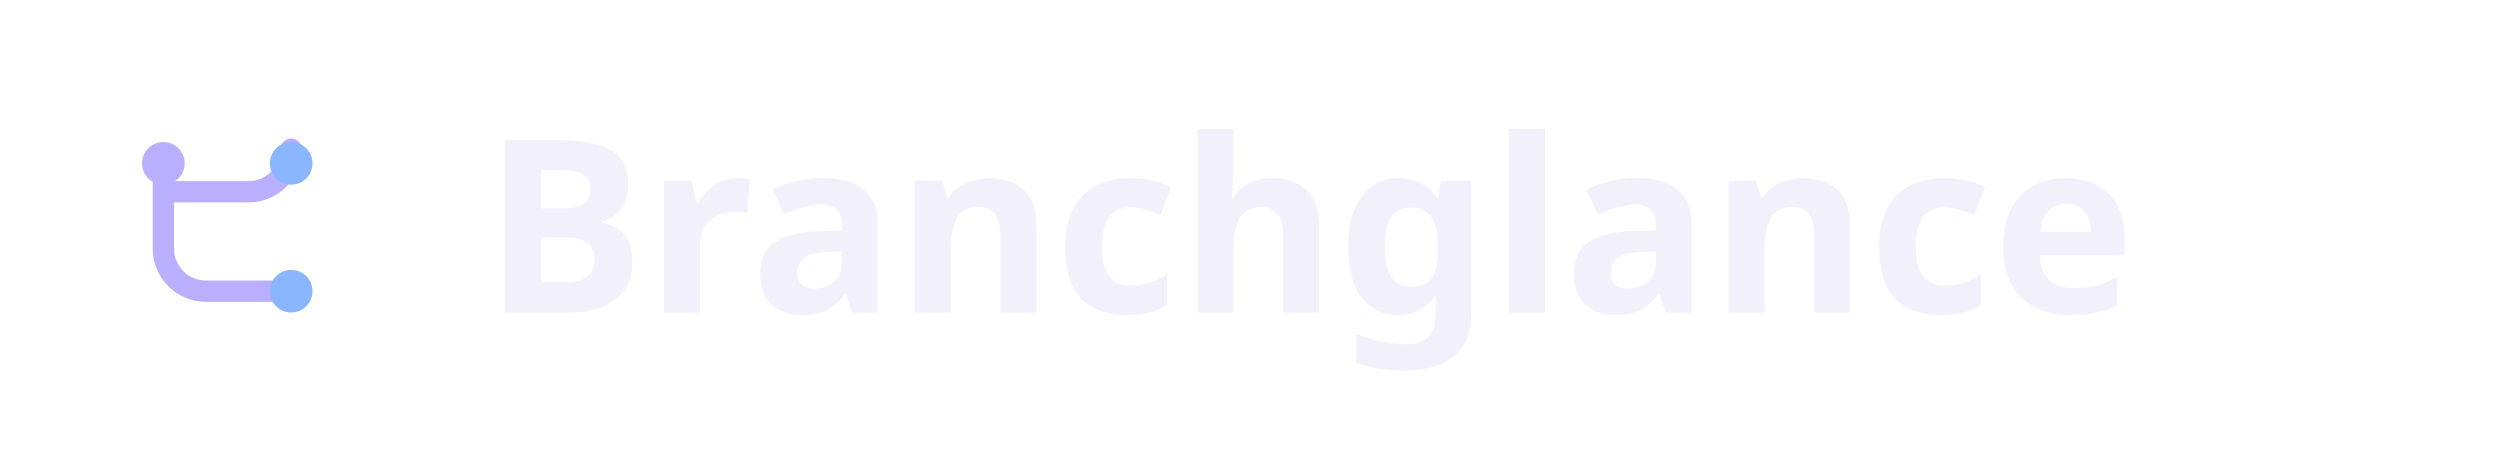
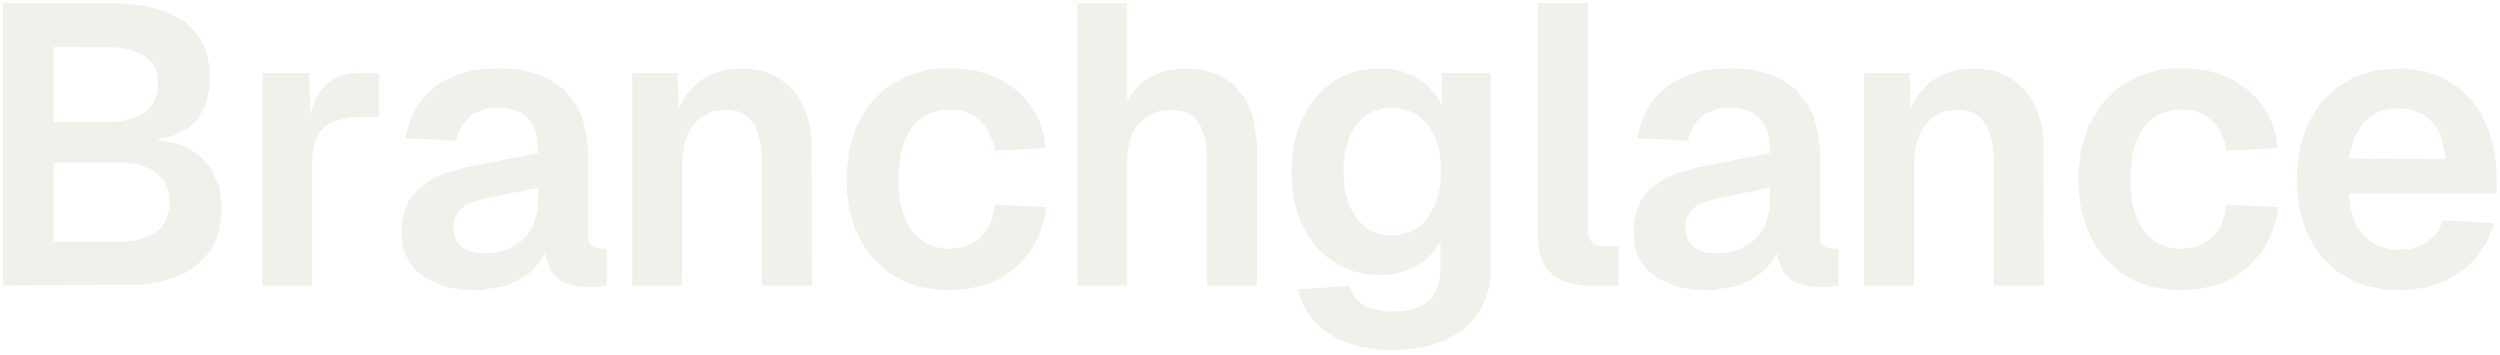
- <svg xmlns="http://www.w3.org/2000/svg" width="176" height="32" viewBox="0 0 176 32" role="img" aria-labelledby="title desc">
-   <g transform="translate(8 8)">
-     <path d="M3.5 3.5v6a3 3 0 0 0 3 3h6M3.5 5.5h6a3 3 0 0 0 3-3" fill="none" stroke="#B9AEFF" stroke-width="1.5" stroke-linecap="round" stroke-linejoin="round" />
-     <circle cx="3.5" cy="3.5" r="1.5" fill="#B9AEFF" />
-     <circle cx="12.5" cy="3.5" r="1.5" fill="#89B6FF" />
-     <circle cx="12.5" cy="12.5" r="1.5" fill="#89B6FF" />
-   </g>
-   <text x="34" y="22" font-family="Segoe UI, sans-serif" font-size="17" font-weight="600" fill="#F2F0FA">Branchglance</text>
+ <svg xmlns="http://www.w3.org/2000/svg" width="1609" height="228" viewBox="0 0 1609 228" role="img" aria-labelledby="title desc">
+   <path d="M1.96 2 L74.97 2 L90.89 3.5 L101.92 6 L109.52 8.75 L119.56 14.5 L126.66 21.5 L131.81 30.5 L134.75 42 L135.24 54.75 L132.79 66.75 L127.64 76 L121.52 82 L111.72 87.25 L100.45 89.75 L113.44 92.25 L119.31 94.5 L126.17 98.5 L129.6 101.25 L135.48 108 L140.88 119.5 L142.59 129.5 L142.59 138.75 L140.88 149.25 L138.67 155.5 L135.24 161.75 L126.42 171 L119.31 175.5 L113.19 178.25 L102.16 181.5 L90.89 183.25 L1.96 183.75 Z M34.55 30.25 L34.55 78.5 L72.03 78.5 L78.89 77.75 L86.48 75.75 L92.12 73 L94.81 71 L99.22 65.75 L101.67 58.5 L101.43 48.5 L100.2 44.5 L97.75 40.25 L92.36 35.5 L84.03 32 L75.46 30.5 Z M34.55 104.5 L34.55 155.5 L80.36 155.5 L86.73 154.75 L93.83 152.75 L98.98 150.25 L103.64 146.5 L106.82 142 L109.27 133 L108.53 123 L104.86 115.25 L97.51 109 L89.91 106 L80.11 104.5 Z M168.81 47 L198.94 47 L199.67 73 L202.62 65 L206.04 59 L210.21 54.25 L215.11 50.75 L221.23 48.25 L226.13 47.25 L244.02 47 L244.02 75.25 L224.91 75.5 L214.87 78 L209.72 81 L206.29 84.5 L203.84 88.5 L202.12 93.25 L200.9 101.25 L200.9 183.75 L168.81 183.75 Z M258.48 145.75 L260.44 135.25 L263.38 128.75 L269.01 121.75 L277.34 115.75 L286.65 111.5 L298.65 108 L346.43 98.5 L345.45 87.25 L343.98 82.75 L340.8 77.25 L337.12 73.75 L332.71 71.25 L323.89 69.25 L312.38 70 L303.56 73.75 L297.43 80.25 L293.26 90.5 L260.68 89 L264.36 76 L267.78 69.25 L272.44 62.75 L278.32 57 L284.69 52.5 L293.02 48.5 L303.31 45.5 L312.13 44.25 L325.36 44 L333.69 44.75 L343.25 46.75 L353.29 50.75 L363.09 57.75 L370.69 67.25 L374.61 75.5 L377.55 86.75 L378.52 96.25 L378.52 153 L379.26 156.25 L381.22 158.75 L385.14 160 L390.53 160 L390.53 183.75 L382.69 184.75 L373.13 184.5 L367.01 183.25 L360.64 180.5 L356.23 176.5 L353.78 172.75 L350.59 163 L347.41 168.75 L341.28 175.25 L333.44 180.5 L325.12 184 L309.44 186.75 L297.19 186.5 L286.4 184.5 L274.4 179.25 L268.76 175 L264.36 170 L260.93 163.75 L259.21 158 Z M291.8 144.5 L292.04 150 L293.75 155 L297.19 159 L300.37 161 L306.5 162.75 L315.07 163 L321.93 162 L327.81 160 L335.4 155.25 L340.06 150.25 L343.49 144.5 L346.19 135 L346.43 120.75 L310.9 128 L302.33 130.75 L298.65 132.75 L294.74 136.5 L292.53 140.75 Z M406.94 47 L436.1 47 L436.83 70 L441.74 60.75 L449.57 52.5 L458.15 47.5 L468.69 44.5 L480.94 44 L492.2 46 L501.51 50.25 L510.33 57.75 L514.75 63.75 L517.93 70 L521.12 80.25 L522.34 88.25 L522.59 183.75 L490.49 183.75 L490.49 101.5 L489.26 90.75 L485.83 80.75 L480.94 74.75 L475.55 71.75 L467.7 70.5 L458.39 71.75 L450.06 76.25 L444.43 82.75 L440.51 92.25 L439.04 102.25 L439.04 183.75 L406.94 183.75 Z M544.88 110.25 L546.84 95 L551.25 81.25 L559.34 67.5 L569.38 57.25 L582.61 49.25 L596.58 45 L604.41 44 L617.4 44 L629.16 45.75 L637.98 48.5 L646.31 52.5 L654.15 58 L660.27 64 L665.42 71 L669.1 78.25 L671.54 85.5 L673.26 95.25 L640.18 97 L639.21 91.75 L636.02 84 L632.35 79 L626.71 74.5 L620.59 71.75 L613.97 70.5 L605.64 70.75 L598.29 72.75 L591.18 77.25 L586.53 82.5 L582.12 90.75 L579.67 99 L578.2 111.5 L578.44 123.25 L579.67 131.75 L582.61 141.25 L587.26 149.25 L594.62 156 L601.48 159 L611.27 160.25 L621.81 158.5 L630.14 153.75 L634.3 149.25 L637.25 144 L639.45 137 L640.18 131.75 L673.26 133.25 L672.28 140.25 L668.85 151.25 L662.97 162 L654.39 171.75 L644.6 178.75 L634.55 183.25 L621.08 186.25 L606.13 186.75 L592.41 184.75 L582.12 181.25 L572.32 175.75 L561.29 165.75 L556.15 158.75 L550.51 147.75 L546.84 135.75 L545.12 124.25 Z M693.35 2 L725.44 2 L725.44 65 L729.86 58.25 L734.51 53.5 L739.41 50 L749.46 45.75 L759.99 44 L772.24 44.5 L784.25 48 L792.82 53.5 L800.66 62.5 L804.09 69 L806.54 76 L808.99 91.5 L808.99 183.75 L776.89 183.75 L776.89 99.25 L775.67 89.5 L772.49 80.5 L768.07 75 L761.46 71.5 L754.36 70.5 L744.8 71.75 L737.21 75.5 L731.32 81.5 L728.63 86.25 L726.91 91.25 L725.44 100.5 L725.44 183.75 L693.35 183.75 Z M831.28 105.75 L832.51 94.5 L834.72 85.25 L837.41 78 L841.57 70 L846.97 62.5 L852.36 57 L858.97 52 L865.34 48.5 L873.91 45.5 L883.72 44 L894.25 44.25 L902.09 45.75 L911.64 49.75 L918.26 54.5 L924.88 62 L928.06 68 L928.06 47 L959.42 47 L959.42 176 L958.19 185.25 L955.99 192.75 L953.29 198.5 L949.13 204.75 L942.27 211.75 L931.49 218.5 L918.26 223 L905.52 225 L890.82 225.25 L875.14 223.25 L861.42 218.5 L850.88 211.75 L844.76 205.5 L840.6 199.5 L837.16 192.5 L835.45 186.25 L868.52 184 L870.73 189.5 L872.69 192.25 L877.35 196.5 L880.77 198.25 L892.04 200.5 L902.82 200.25 L909.93 198.75 L914.83 196.75 L919.24 193.75 L922.42 190.25 L925.12 185.25 L927.08 176 L927.08 155.25 L922.67 162.25 L916.3 168.25 L908.22 173 L899.15 176 L891.8 177 L879.55 176.5 L871.47 174.75 L861.91 170.75 L854.07 165.5 L847.94 159.75 L841.57 151.25 L837.41 143.25 L834.47 135.25 L832.51 126.75 L831.28 115.75 Z M864.61 107 L865.34 121.5 L868.52 132.75 L874.16 142 L880.04 147.25 L884.94 149.75 L890.82 151.25 L898.66 151.5 L908.46 149 L914.34 145.25 L918.26 141.25 L923.89 131.5 L926.1 124 L927.32 114.75 L927.32 104 L925.86 94.5 L923.4 87.5 L919 80.25 L912.62 74.25 L907.48 71.5 L898.66 69.5 L890.57 69.75 L883.47 71.75 L877.1 75.75 L872.2 81.25 L868.28 88.5 L865.83 96.75 Z M989.8 2 L1021.89 2 L1021.89 150.25 L1023.37 154.75 L1027.04 157.75 L1029.98 158.5 L1041.74 158.5 L1041.74 183.75 L1018.22 183.75 L1007.44 181.5 L1000.09 177.5 L995.92 173.5 L993.72 170.25 L991.27 164.25 L989.8 155.25 Z M1051.3 145.75 L1053.25 135.25 L1056.19 128.75 L1061.83 121.75 L1070.16 115.75 L1079.47 111.5 L1091.47 108 L1139.25 98.5 L1138.27 87.25 L1136.8 82.75 L1133.62 77.25 L1129.94 73.75 L1125.53 71.25 L1116.71 69.25 L1105.19 70 L1096.38 73.75 L1090.25 80.25 L1086.09 90.5 L1053.5 89 L1057.17 76 L1060.61 69.25 L1065.26 62.75 L1071.14 57 L1077.51 52.5 L1085.84 48.5 L1096.13 45.5 L1104.95 44.25 L1118.18 44 L1126.51 44.75 L1136.07 46.75 L1146.11 50.75 L1155.91 57.75 L1163.5 67.25 L1167.42 75.5 L1170.37 86.75 L1171.35 96.25 L1171.35 153 L1172.08 156.25 L1174.04 158.75 L1177.96 160 L1183.35 160 L1183.35 183.75 L1175.51 184.75 L1165.95 184.5 L1159.83 183.25 L1153.46 180.5 L1149.05 176.5 L1146.6 172.75 L1143.41 163 L1140.23 168.75 L1134.11 175.25 L1126.26 180.5 L1117.93 184 L1102.25 186.75 L1090 186.5 L1079.22 184.5 L1067.22 179.25 L1061.59 175 L1057.17 170 L1053.74 163.75 L1052.03 158 Z M1084.62 144.5 L1084.86 150 L1086.58 155 L1090 159 L1093.19 161 L1099.32 162.75 L1107.89 163 L1114.75 162 L1120.63 160 L1128.22 155.25 L1132.88 150.25 L1136.31 144.5 L1139 135 L1139.25 120.75 L1103.72 128 L1095.15 130.75 L1091.47 132.75 L1087.56 136.5 L1085.35 140.75 Z M1199.76 47 L1228.92 47 L1229.65 70 L1234.56 60.75 L1242.39 52.5 L1250.97 47.5 L1261.5 44.5 L1273.75 44 L1285.02 46 L1294.34 50.25 L1303.15 57.75 L1307.57 63.75 L1310.75 70 L1313.93 80.25 L1315.16 88.25 L1315.4 183.75 L1283.31 183.75 L1283.31 101.5 L1282.09 90.75 L1278.65 80.75 L1273.75 74.75 L1268.37 71.75 L1260.52 70.5 L1251.21 71.75 L1242.88 76.25 L1237.25 82.75 L1233.33 92.25 L1231.86 102.25 L1231.86 183.75 L1199.76 183.75 Z M1337.7 110.25 L1339.66 95 L1344.07 81.25 L1352.15 67.5 L1362.2 57.25 L1375.43 49.25 L1389.39 45 L1397.23 44 L1410.22 44 L1421.98 45.75 L1430.8 48.5 L1439.13 52.5 L1446.97 58 L1453.1 64 L1458.24 71 L1461.91 78.25 L1464.37 85.5 L1466.08 95.25 L1433 97 L1432.02 91.75 L1428.84 84 L1425.16 79 L1419.53 74.5 L1413.4 71.75 L1406.79 70.5 L1398.46 70.75 L1391.11 72.75 L1384 77.25 L1379.35 82.5 L1374.94 90.75 L1372.49 99 L1371.02 111.5 L1371.26 123.25 L1372.49 131.75 L1375.43 141.25 L1380.09 149.25 L1387.43 156 L1394.3 159 L1404.1 160.25 L1414.63 158.5 L1422.96 153.75 L1427.12 149.25 L1430.07 144 L1432.27 137 L1433 131.75 L1466.08 133.25 L1465.1 140.25 L1461.67 151.25 L1455.79 162 L1447.21 171.75 L1437.41 178.75 L1427.37 183.25 L1413.89 186.25 L1398.95 186.75 L1385.23 184.75 L1374.94 181.25 L1365.14 175.75 L1354.12 165.75 L1348.97 158.75 L1343.34 147.75 L1339.66 135.75 L1337.94 124.25 Z M1478.33 110.25 L1480.54 93.75 L1485.19 80 L1493.03 67 L1503.32 56.75 L1515.33 49.5 L1530.02 45 L1547.66 44 L1561.14 46 L1572.16 50 L1582.94 56.75 L1591.27 65 L1597.15 73.75 L1601.81 84 L1605.48 98.25 L1606.71 109.25 L1606.95 124.5 L1511.65 124.5 L1512.88 134.5 L1515.57 143 L1519.98 150.25 L1525.62 155.5 L1532.47 159 L1541.05 160.75 L1551.59 160.25 L1560.16 157.25 L1567.75 150.75 L1570.2 147 L1572.16 141.75 L1602.55 143.5 L1604.99 143.75 L1604.99 144.5 L1600.59 155.75 L1593.72 166 L1585.64 173.75 L1573.63 181 L1561.63 185 L1548.64 186.75 L1536.15 186.5 L1523.65 184.25 L1515.33 181.25 L1503.81 174.5 L1494.74 166 L1489.11 158.25 L1483.96 148 L1480.54 137 L1478.58 124.25 Z M1511.65 102 L1573.63 102.5 L1573.63 100 L1570.94 87.75 L1568.49 82.75 L1564.33 77.5 L1559.42 73.75 L1552.32 70.75 L1546.44 69.75 L1540.32 69.75 L1533.7 71 L1529.29 72.75 L1524.63 75.75 L1520.47 79.75 L1515.08 88.75 Z" fill="#F2F0EA" fill-rule="evenodd" />
</svg>
